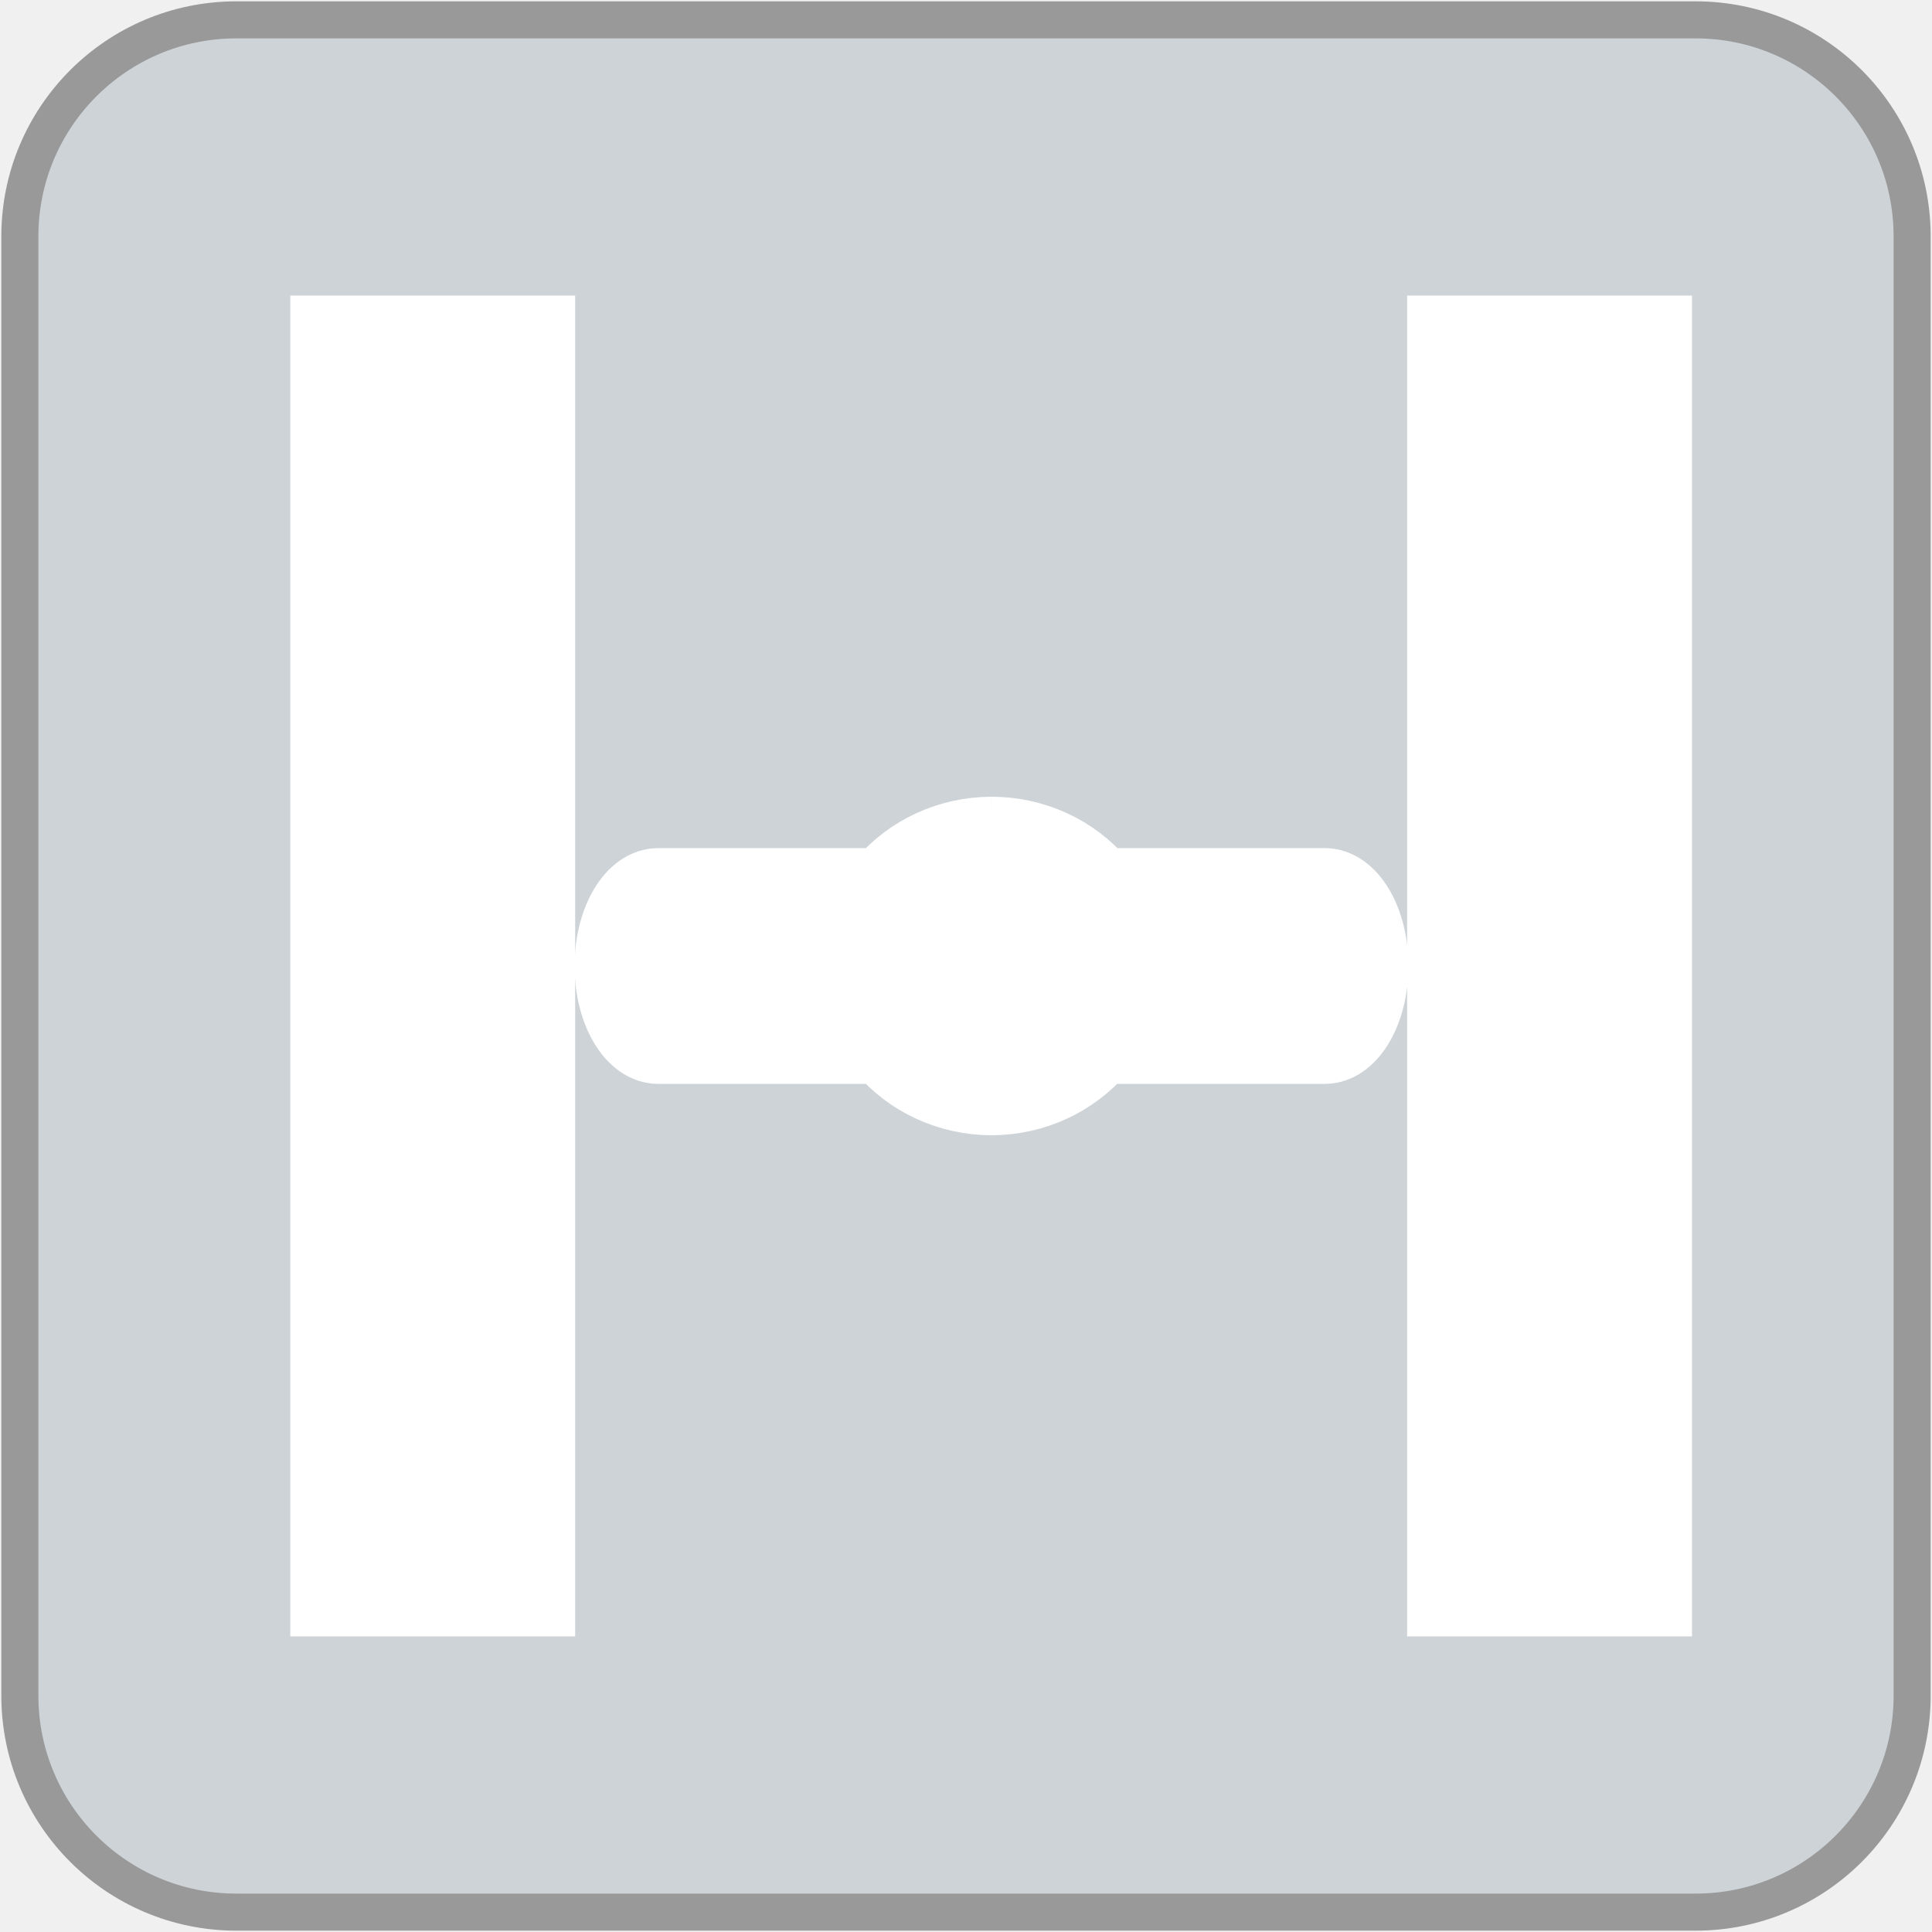
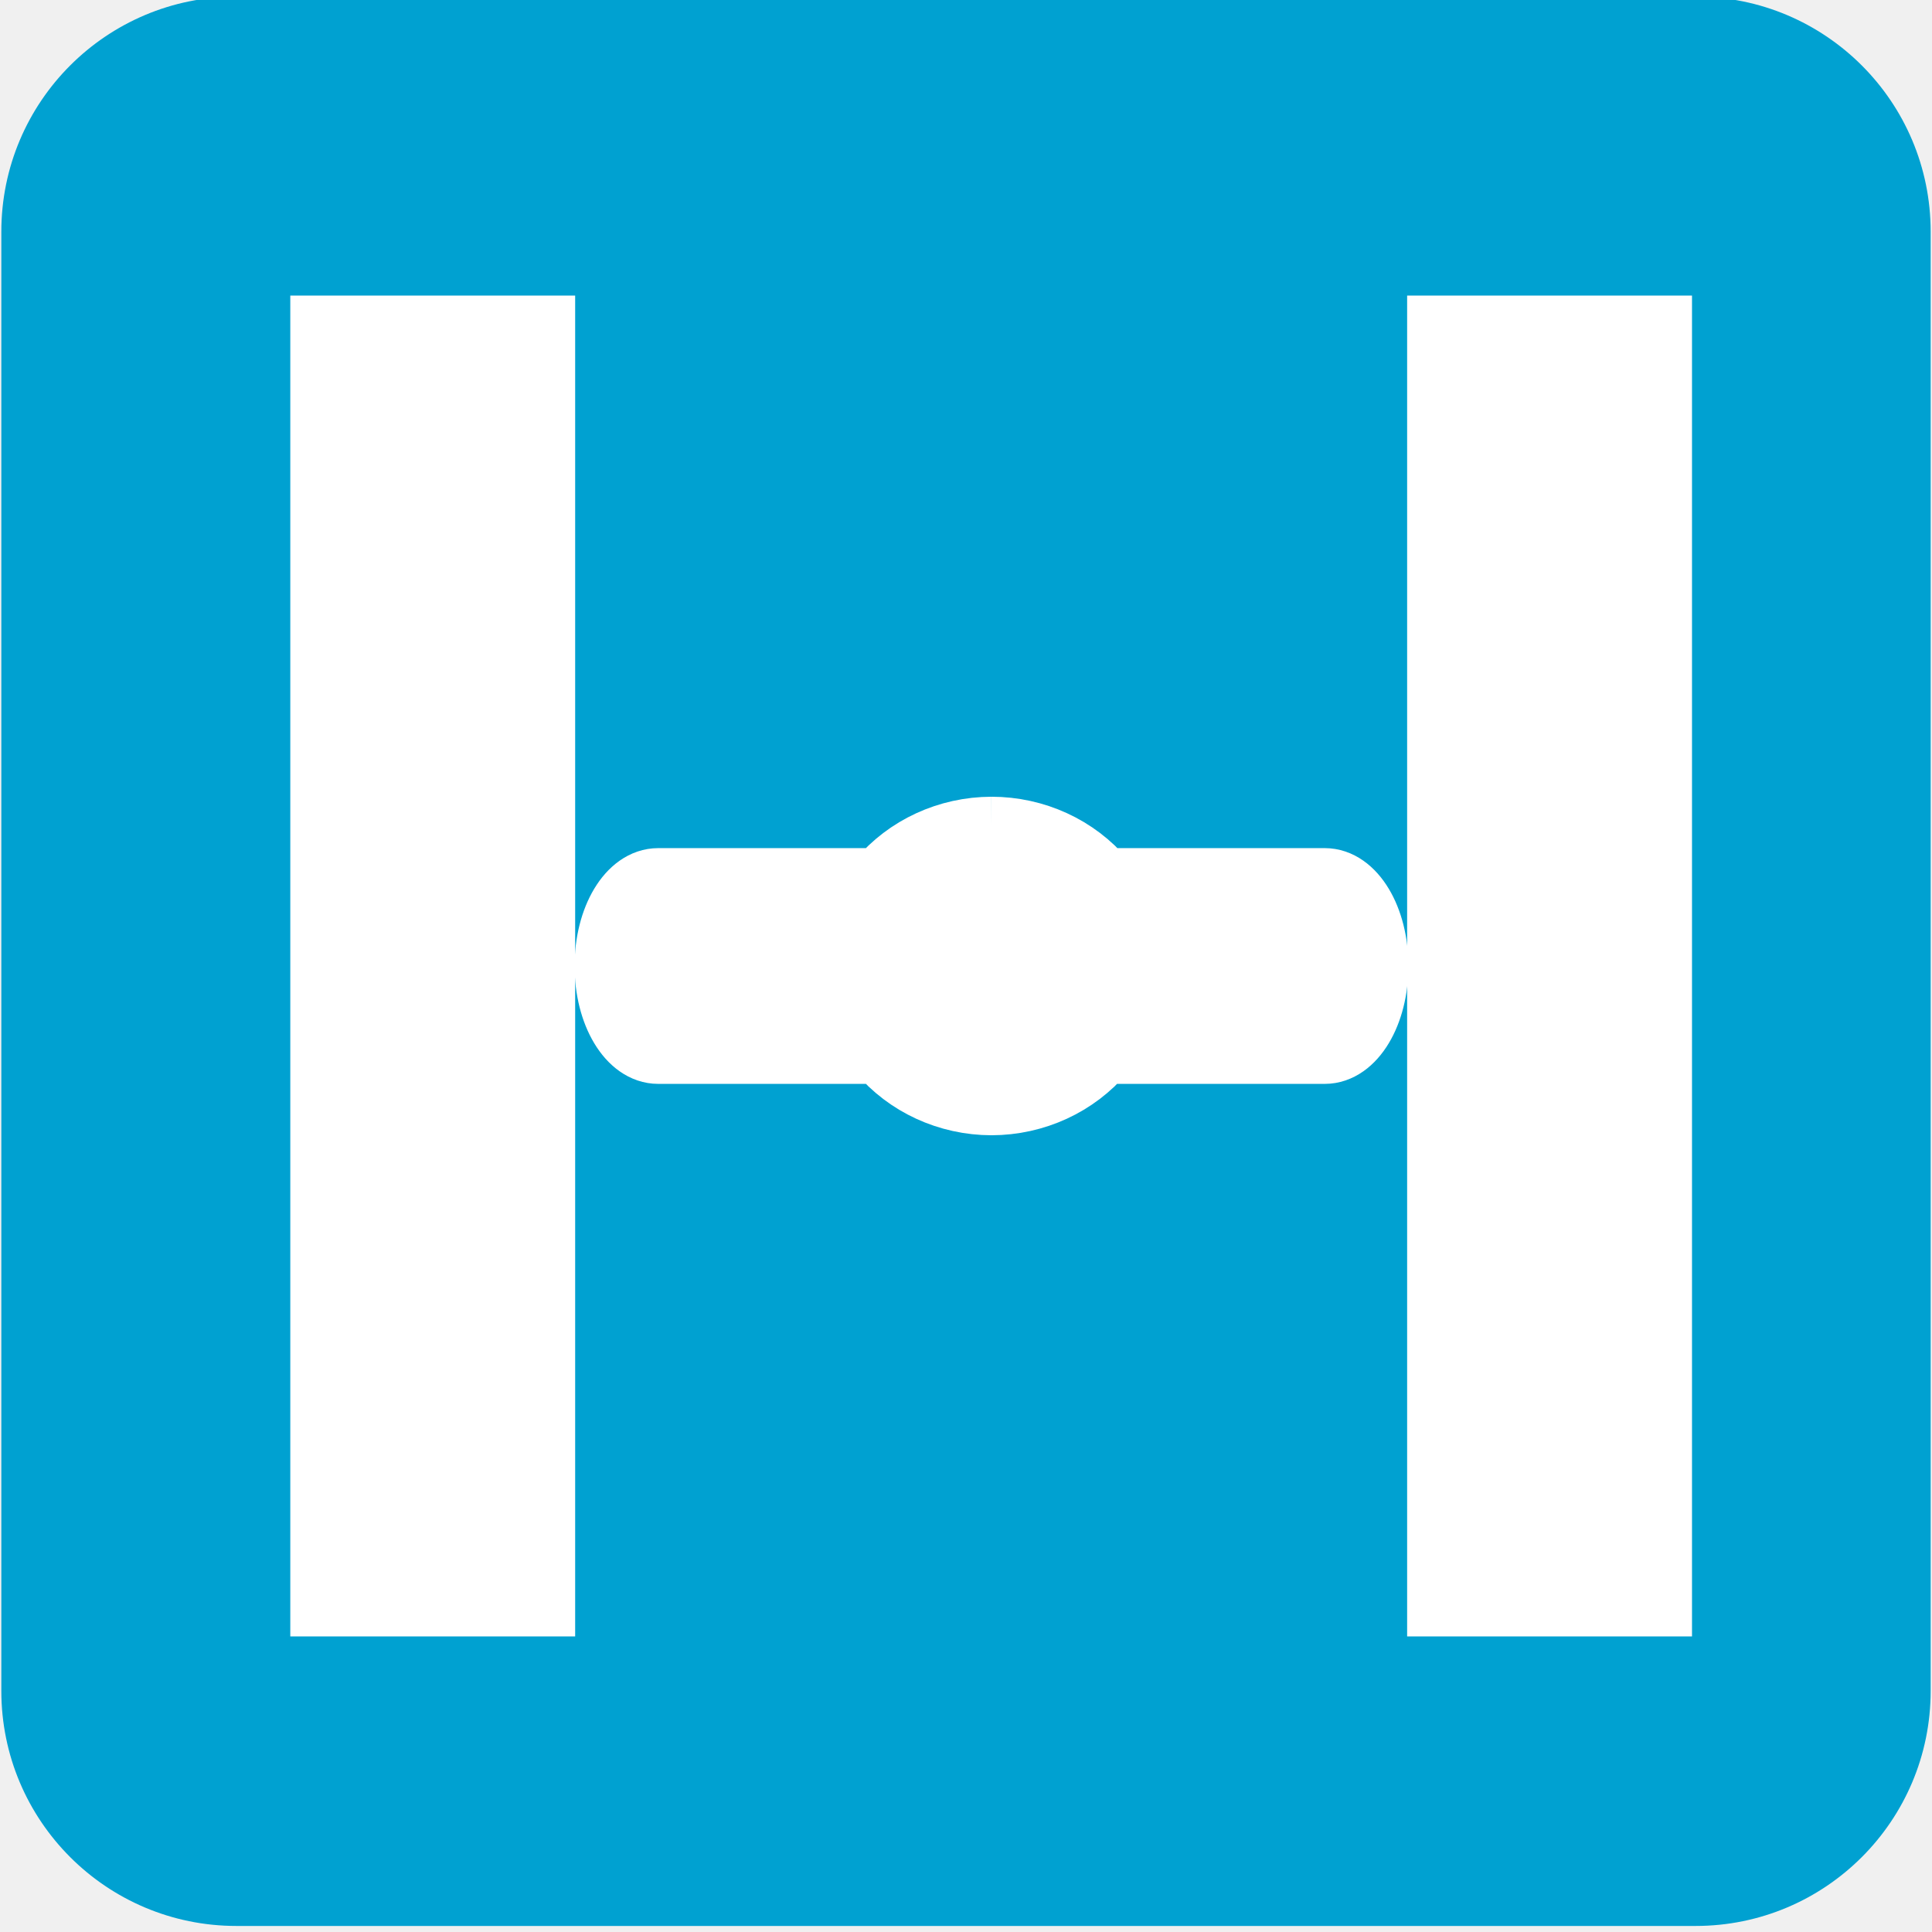
<svg xmlns="http://www.w3.org/2000/svg" width="312.824" height="312.824" viewBox="0 0 312.824 312.824" version="1.1" id="svg1" xml:space="preserve">
  <defs id="defs1" />
  <g id="layer7">
-     <rect style="fill:#cdd3d7;stroke:#999999;stroke-width:6;stroke-dasharray:none" id="rect1" width="306.391" height="306.391" x="3.216" y="3.216" ry="35.055" />
+     <rect style="fill:#00a1d1;fill-opacity:1;stroke:#00a1d1;stroke-width:6;stroke-dasharray:none" id="rect1" width="306.391" height="306.391" x="3.216" y="2.454" ry="35.055" />
  </g>
  <g id="layer1" style="display:inline" transform="translate(-35.16294,-2194.887)">
    <rect style="fill:#ffffff;stroke:#ffffff;stroke-width:14.197;stroke-linecap:square;paint-order:fill markers stroke" id="rect2" width="31.927" height="202.908" x="270.101" y="2249.845" />
    <rect style="display:inline;fill:#ffffff;stroke:#ffffff;stroke-width:14.197;stroke-linecap:square;paint-order:fill markers stroke" id="rect2-2" width="31.927" height="202.908" x="89.265" y="2249.845" />
    <path id="rect2-4-7" style="display:inline;fill:#ffffff;stroke:#ffffff;stroke-width:10.381;stroke-linecap:square;paint-order:fill markers stroke" d="m 195.704,2329.083 a 23.233,22.216 0 0 0 -18.07,8.32 H 141.737 c -4.625,0 -8.347,6.196 -8.347,13.895 0,7.698 3.723,13.897 8.347,13.897 h 35.897 a 23.233,22.216 0 0 0 18.07,8.32 23.233,22.216 0 0 0 18.072,-8.32 h 35.895 c 4.625,0 8.349,-6.198 8.349,-13.897 0,-7.698 -3.725,-13.895 -8.349,-13.895 h -35.845 a 23.233,22.216 0 0 0 -18.123,-8.32 z" />
  </g>
</svg>
